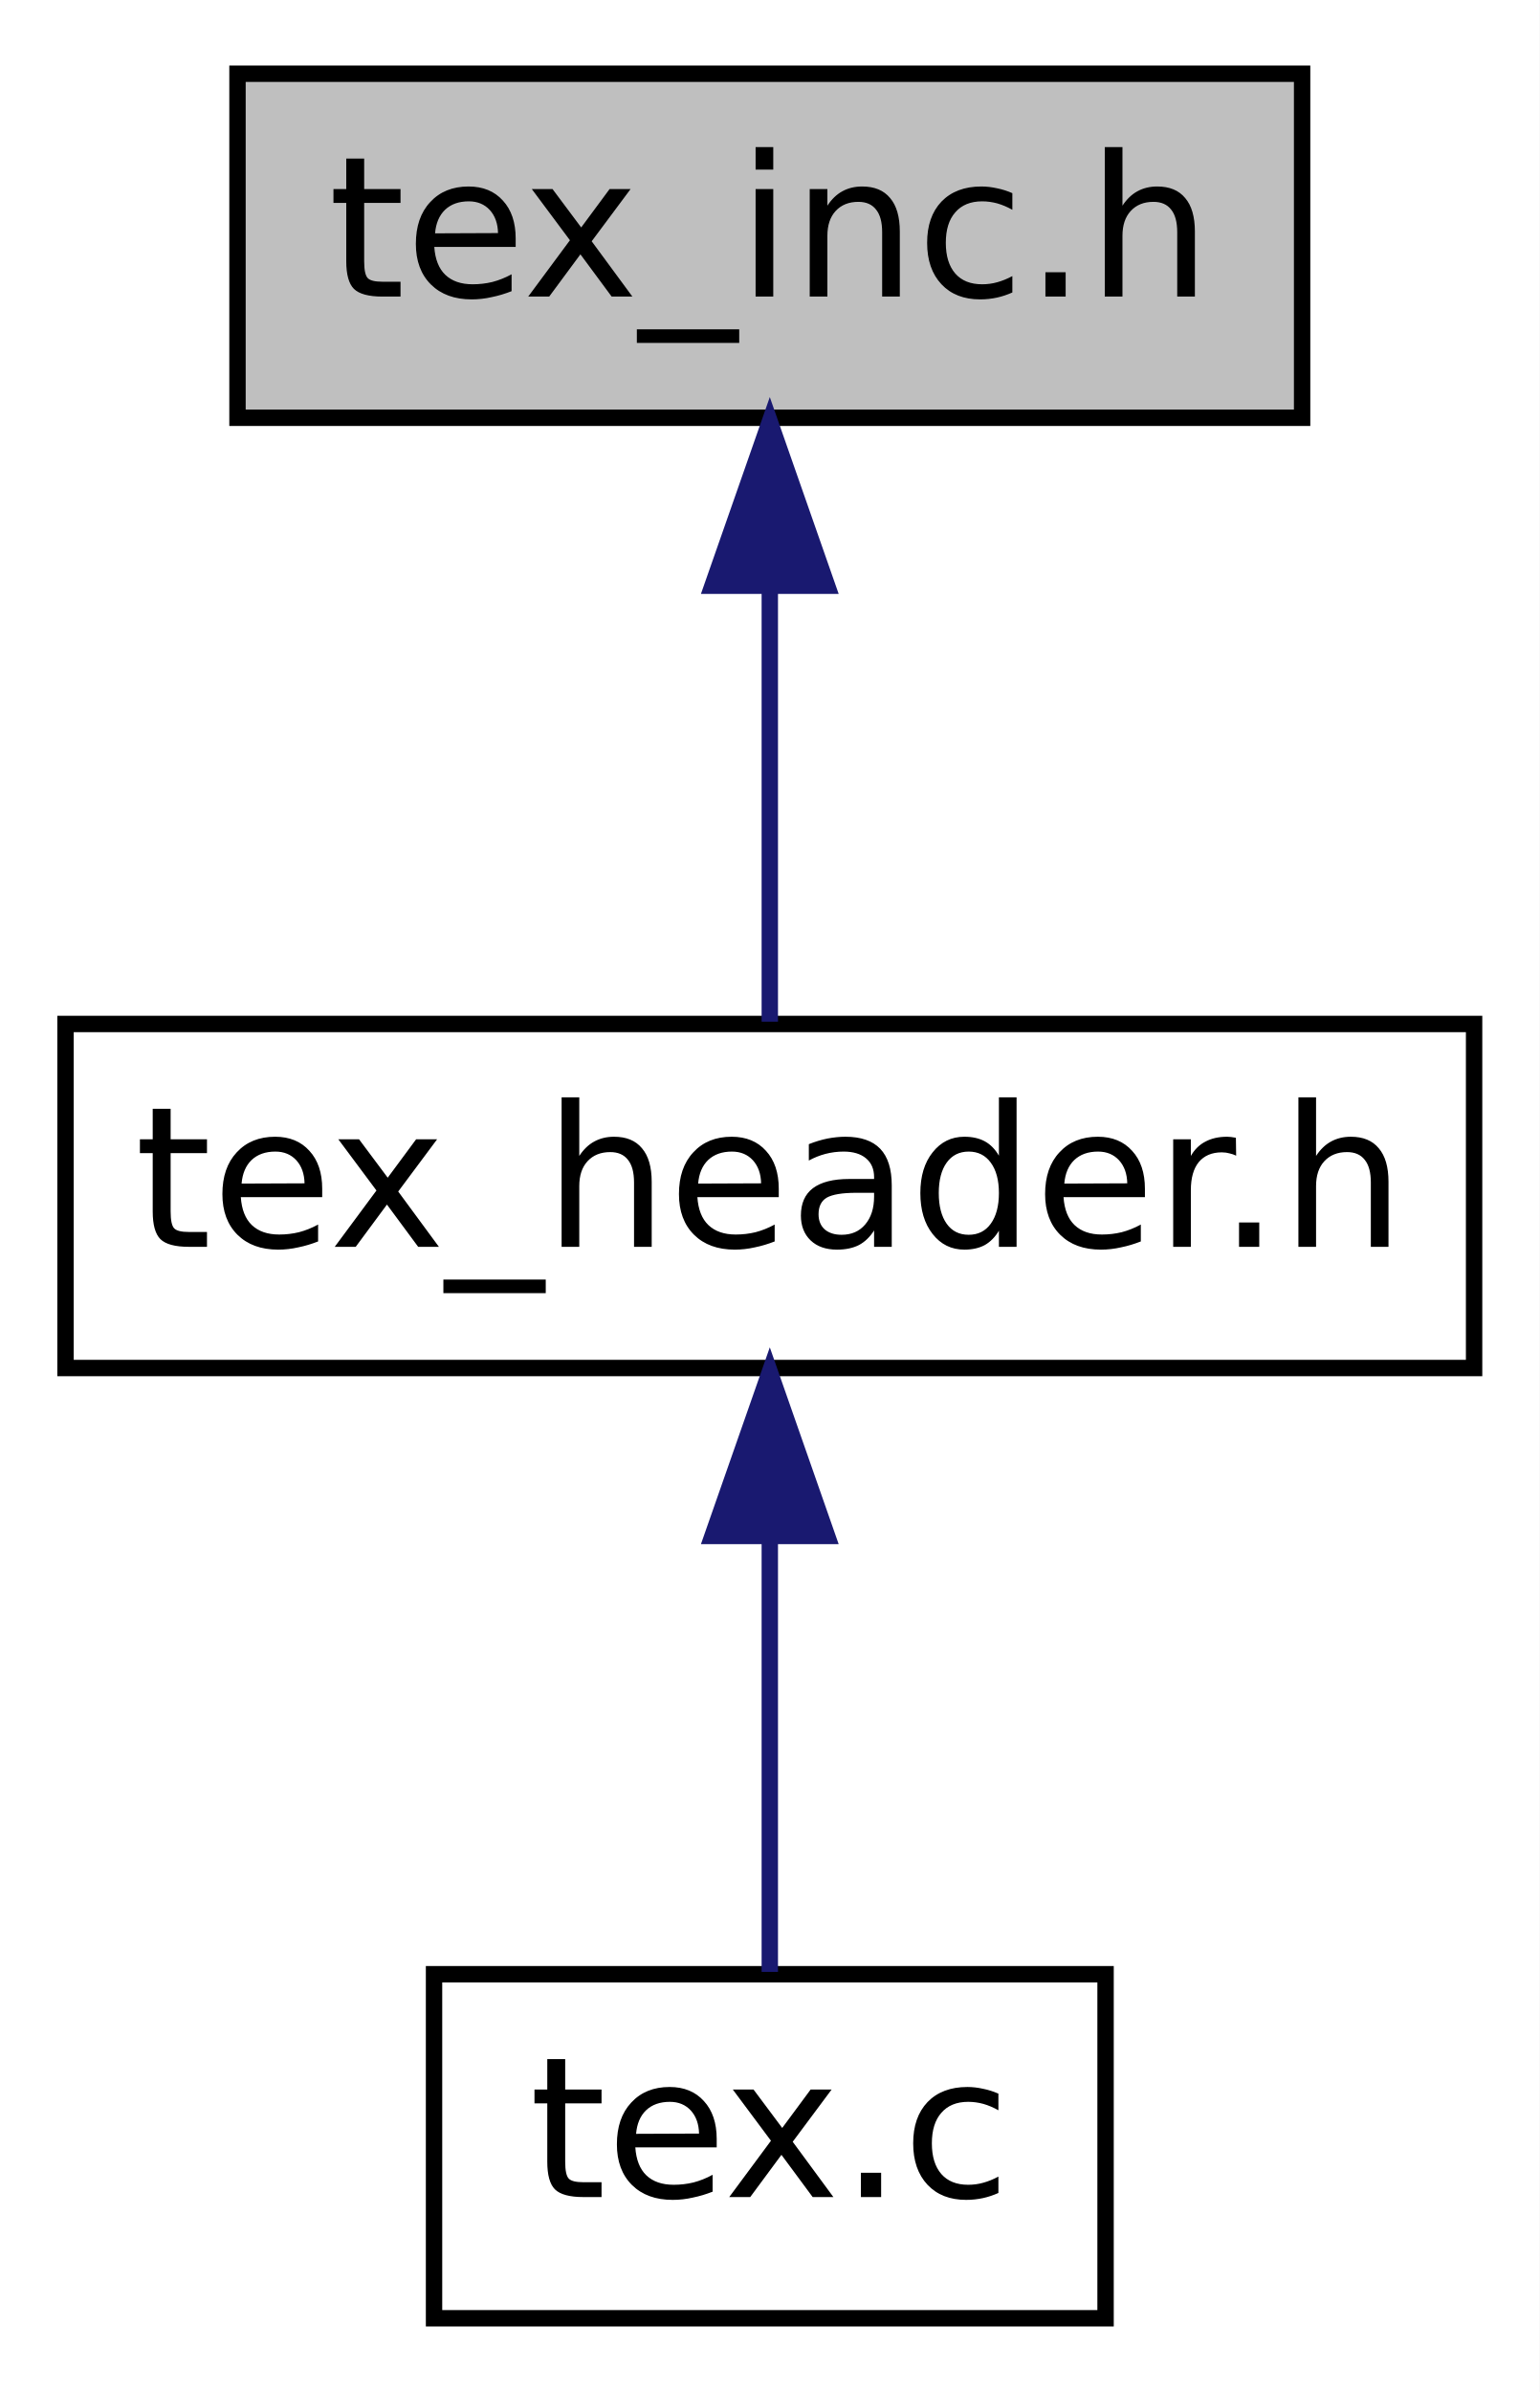
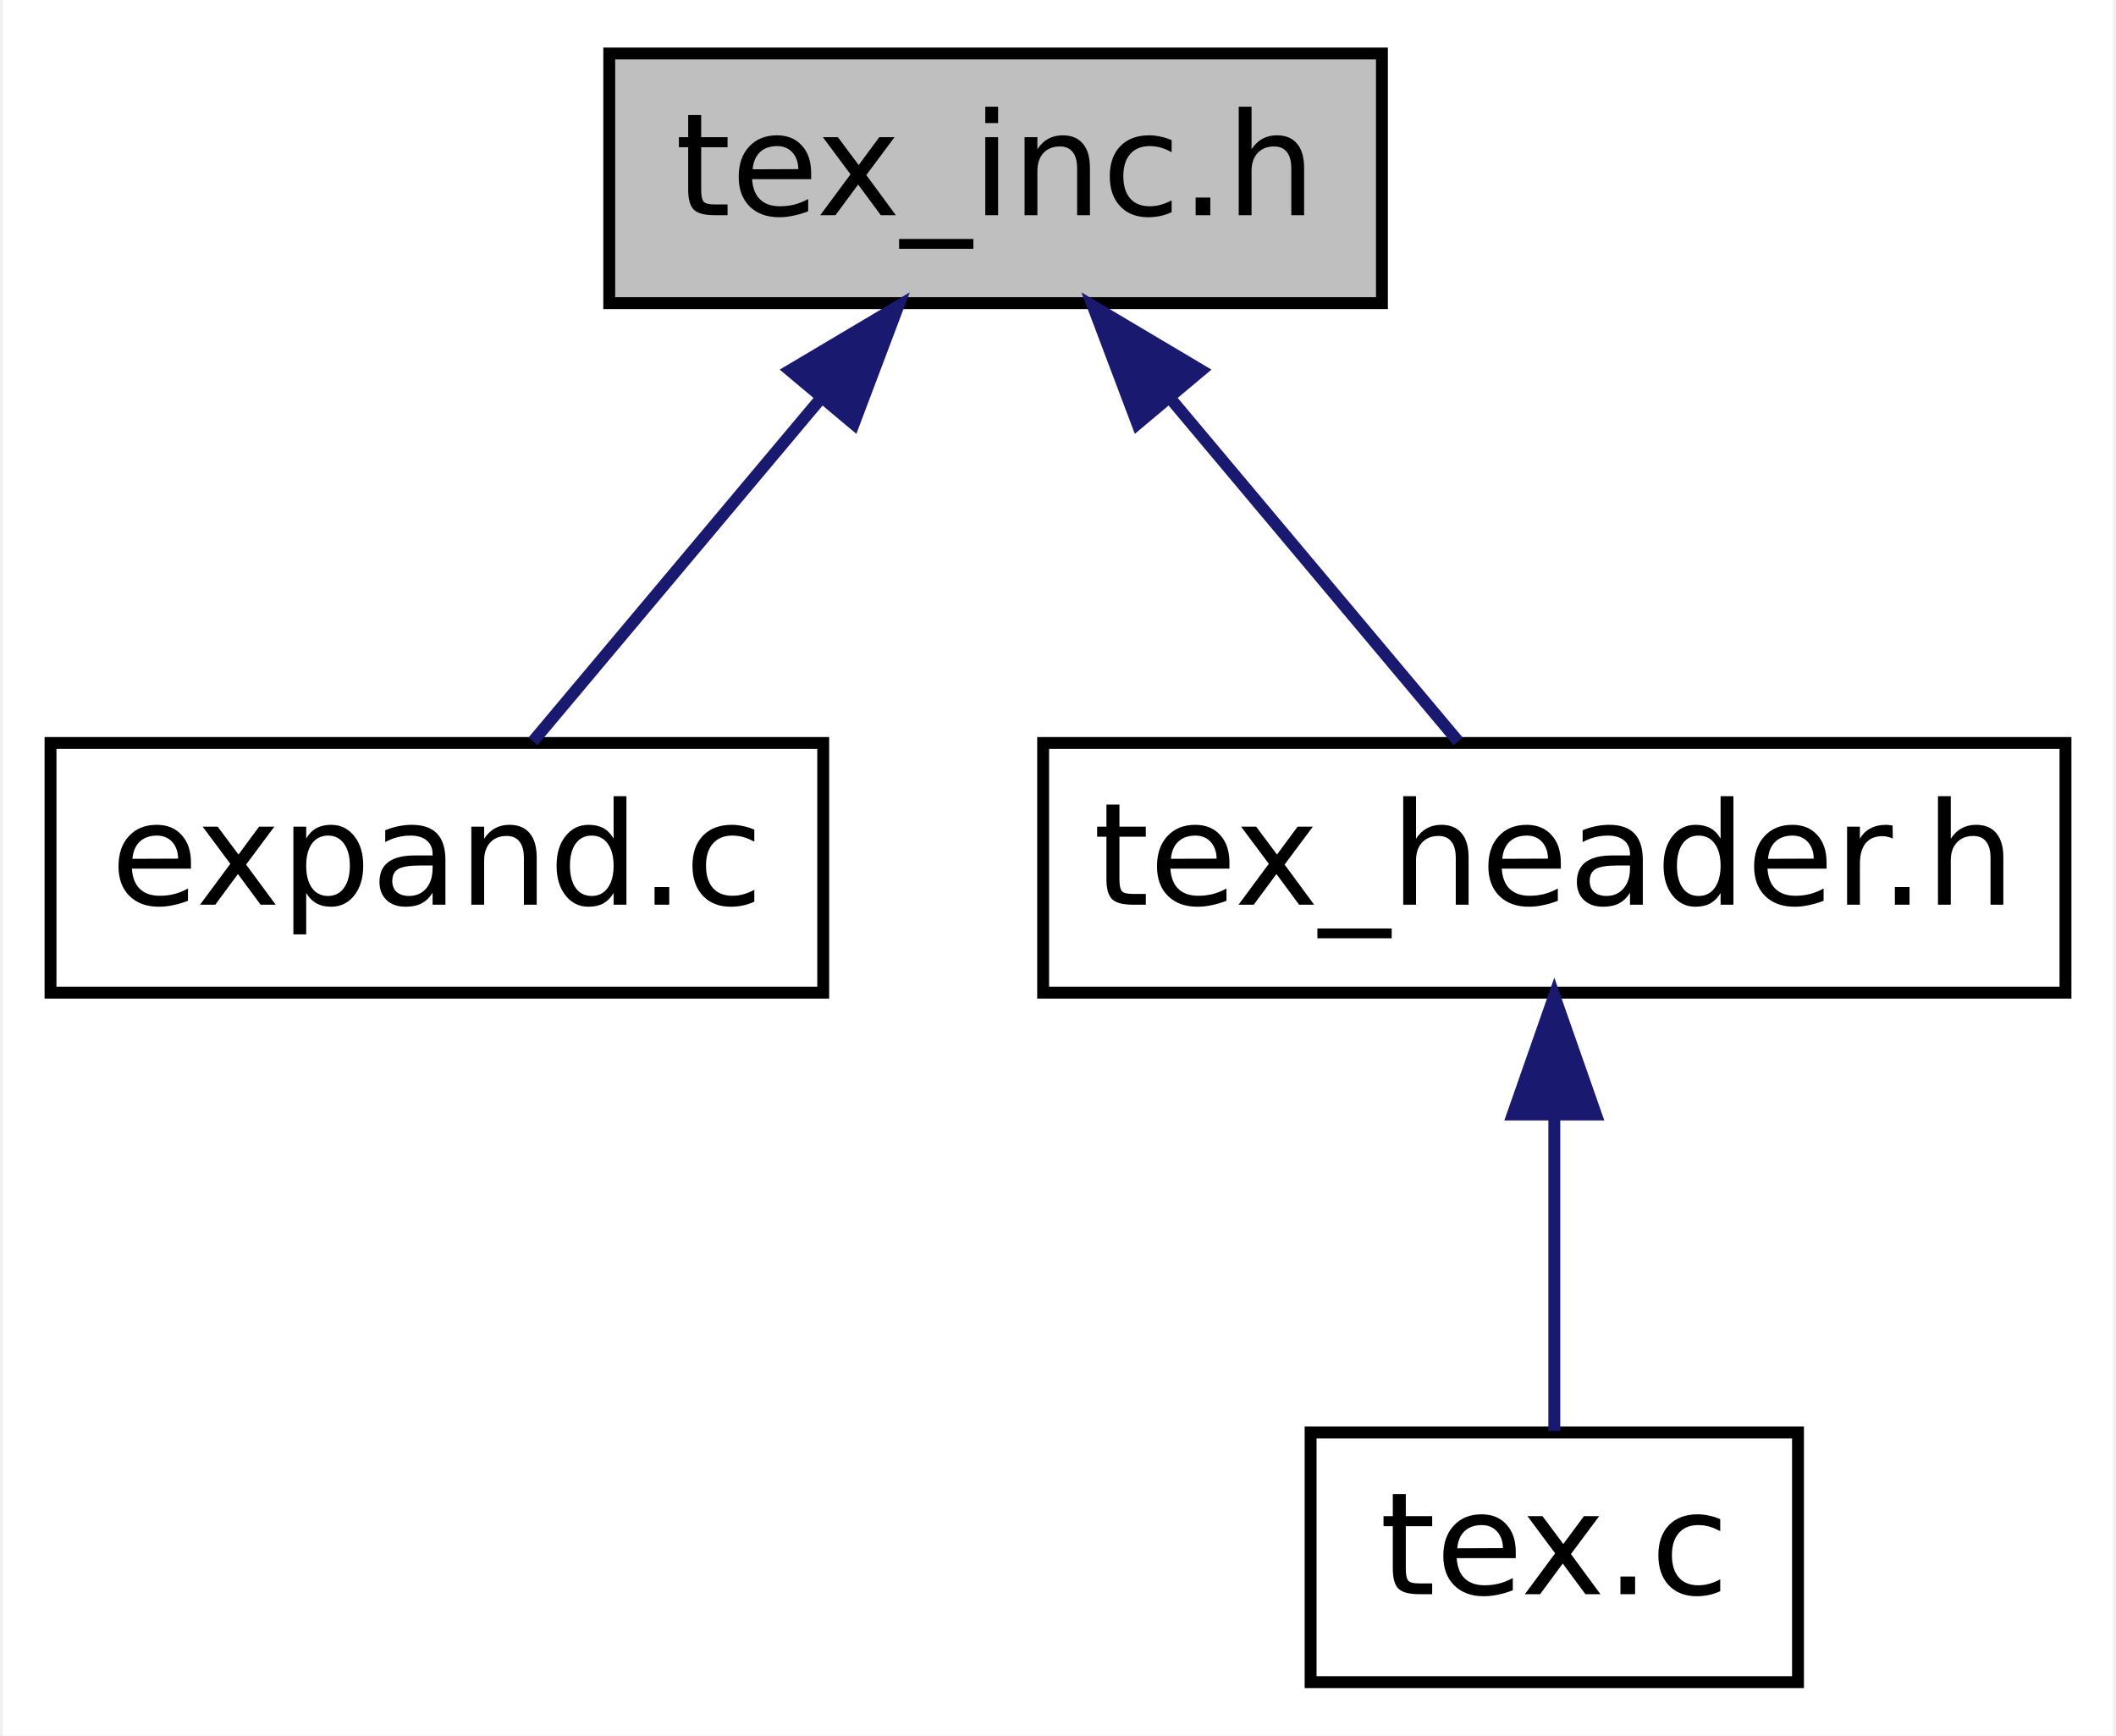
- <svg xmlns="http://www.w3.org/2000/svg" xmlns:xlink="http://www.w3.org/1999/xlink" width="94pt" height="146pt" viewBox="0.00 0.00 94.00 146.00">
+ <svg xmlns="http://www.w3.org/2000/svg" xmlns:xlink="http://www.w3.org/1999/xlink" width="178pt" height="146pt" viewBox="0.00 0.00 177.50 146.00">
  <g id="graph0" class="graph" transform="scale(1 1) rotate(0) translate(4 142)">
-     <polygon fill="white" stroke="transparent" points="-4,4 -4,-142 90,-142 90,4 -4,4" />
+     <polygon fill="white" stroke="transparent" points="-4,4 -4,-142 173.5,-142 173.5,4 -4,4" />
    <g id="node1" class="node">
      <g id="a_node1">
        <a xlink:title=" ">
-           <polygon fill="#bfbfbf" stroke="black" points="10.5,-116.5 10.5,-137.5 75.5,-137.5 75.5,-116.5 10.5,-116.5" />
-           <text text-anchor="middle" x="43" y="-123.9" font-family="DejaVuSans" font-size="12.00">tex_inc.h</text>
+           <polygon fill="#bfbfbf" stroke="black" points="47,-116.5 47,-137.5 112,-137.5 112,-116.5 47,-116.5" />
+           <text text-anchor="middle" x="79.5" y="-123.9" font-family="DejaVuSans" font-size="12.00">tex_inc.h</text>
        </a>
      </g>
    </g>
    <g id="node2" class="node">
      <g id="a_node2">
-         <a xlink:href="tex__header_8h.html" target="_top" xlink:title=" ">
-           <polygon fill="white" stroke="black" points="0,-58.5 0,-79.5 86,-79.5 86,-58.5 0,-58.5" />
-           <text text-anchor="middle" x="43" y="-65.9" font-family="DejaVuSans" font-size="12.00">tex_header.h</text>
+         <a xlink:href="expand_8c.html" target="_top" xlink:title=" ">
+           <polygon fill="white" stroke="black" points="0,-58.5 0,-79.5 65,-79.5 65,-58.5 0,-58.5" />
+           <text text-anchor="middle" x="32.5" y="-65.9" font-family="DejaVuSans" font-size="12.00">expand.c</text>
        </a>
      </g>
    </g>
    <g id="edge1" class="edge">
-       <path fill="none" stroke="midnightblue" d="M43,-106.16C43,-97.16 43,-86.92 43,-79.64" />
-       <polygon fill="midnightblue" stroke="midnightblue" points="39.5,-106.25 43,-116.25 46.5,-106.25 39.5,-106.25" />
+       <path fill="none" stroke="midnightblue" d="M64.81,-108.5C56.82,-98.98 47.24,-87.56 40.59,-79.64" />
+       <polygon fill="midnightblue" stroke="midnightblue" points="62.2,-110.84 71.31,-116.25 67.57,-106.34 62.2,-110.84" />
    </g>
    <g id="node3" class="node">
      <g id="a_node3">
-         <a xlink:href="tex_8c.html" target="_top" xlink:title=" ">
-           <polygon fill="white" stroke="black" points="22.5,-0.5 22.5,-21.5 63.5,-21.5 63.5,-0.5 22.5,-0.5" />
-           <text text-anchor="middle" x="43" y="-7.9" font-family="DejaVuSans" font-size="12.00">tex.c</text>
+         <a xlink:href="tex__header_8h.html" target="_top" xlink:title=" ">
+           <polygon fill="white" stroke="black" points="83.5,-58.5 83.5,-79.5 169.5,-79.5 169.5,-58.5 83.5,-58.5" />
+           <text text-anchor="middle" x="126.5" y="-65.9" font-family="DejaVuSans" font-size="12.00">tex_header.h</text>
        </a>
      </g>
    </g>
    <g id="edge2" class="edge">
-       <path fill="none" stroke="midnightblue" d="M43,-48.16C43,-39.16 43,-28.92 43,-21.64" />
-       <polygon fill="midnightblue" stroke="midnightblue" points="39.5,-48.25 43,-58.25 46.5,-48.25 39.5,-48.25" />
+       <path fill="none" stroke="midnightblue" d="M94.19,-108.5C102.18,-98.98 111.76,-87.56 118.41,-79.64" />
+       <polygon fill="midnightblue" stroke="midnightblue" points="91.43,-106.34 87.69,-116.25 96.8,-110.84 91.43,-106.34" />
+     </g>
+     <g id="node4" class="node">
+       <g id="a_node4">
+         <a xlink:href="tex_8c.html" target="_top" xlink:title=" ">
+           <polygon fill="white" stroke="black" points="106,-0.5 106,-21.5 147,-21.5 147,-0.5 106,-0.5" />
+           <text text-anchor="middle" x="126.5" y="-7.9" font-family="DejaVuSans" font-size="12.00">tex.c</text>
+         </a>
+       </g>
+     </g>
+     <g id="edge3" class="edge">
+       <path fill="none" stroke="midnightblue" d="M126.5,-48.16C126.5,-39.16 126.5,-28.92 126.5,-21.64" />
+       <polygon fill="midnightblue" stroke="midnightblue" points="123,-48.25 126.5,-58.25 130,-48.25 123,-48.25" />
    </g>
  </g>
</svg>
